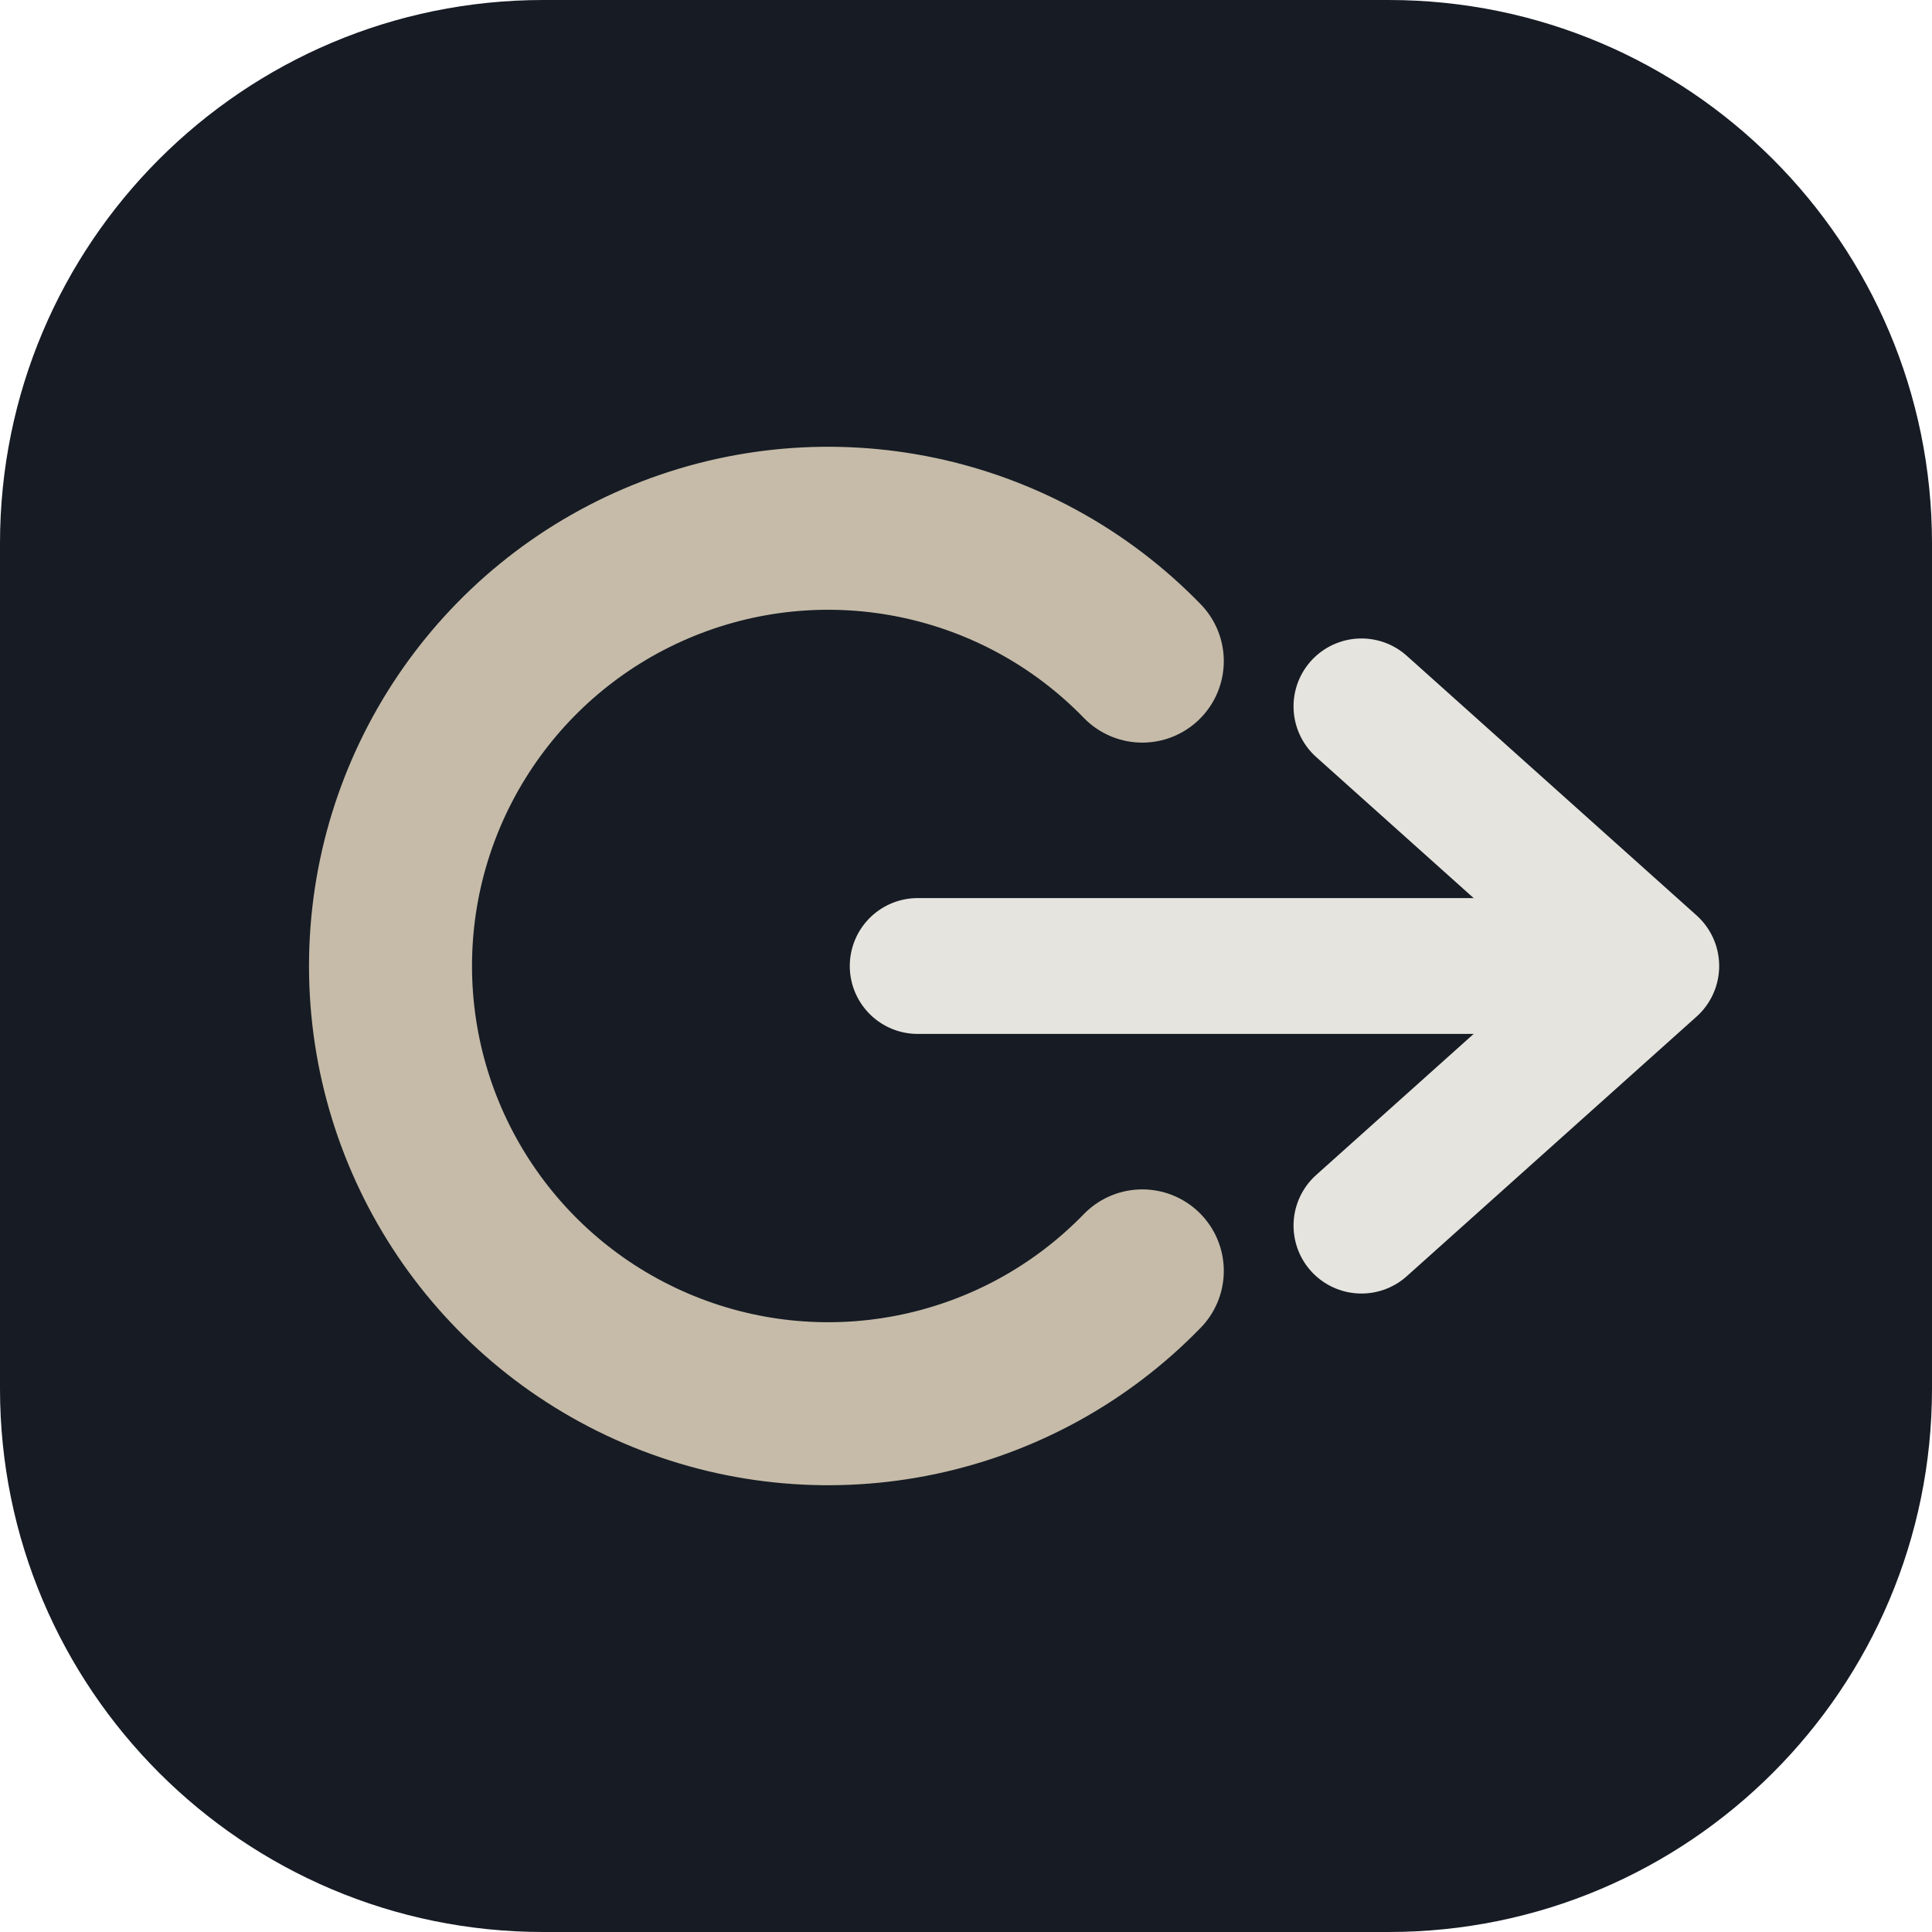
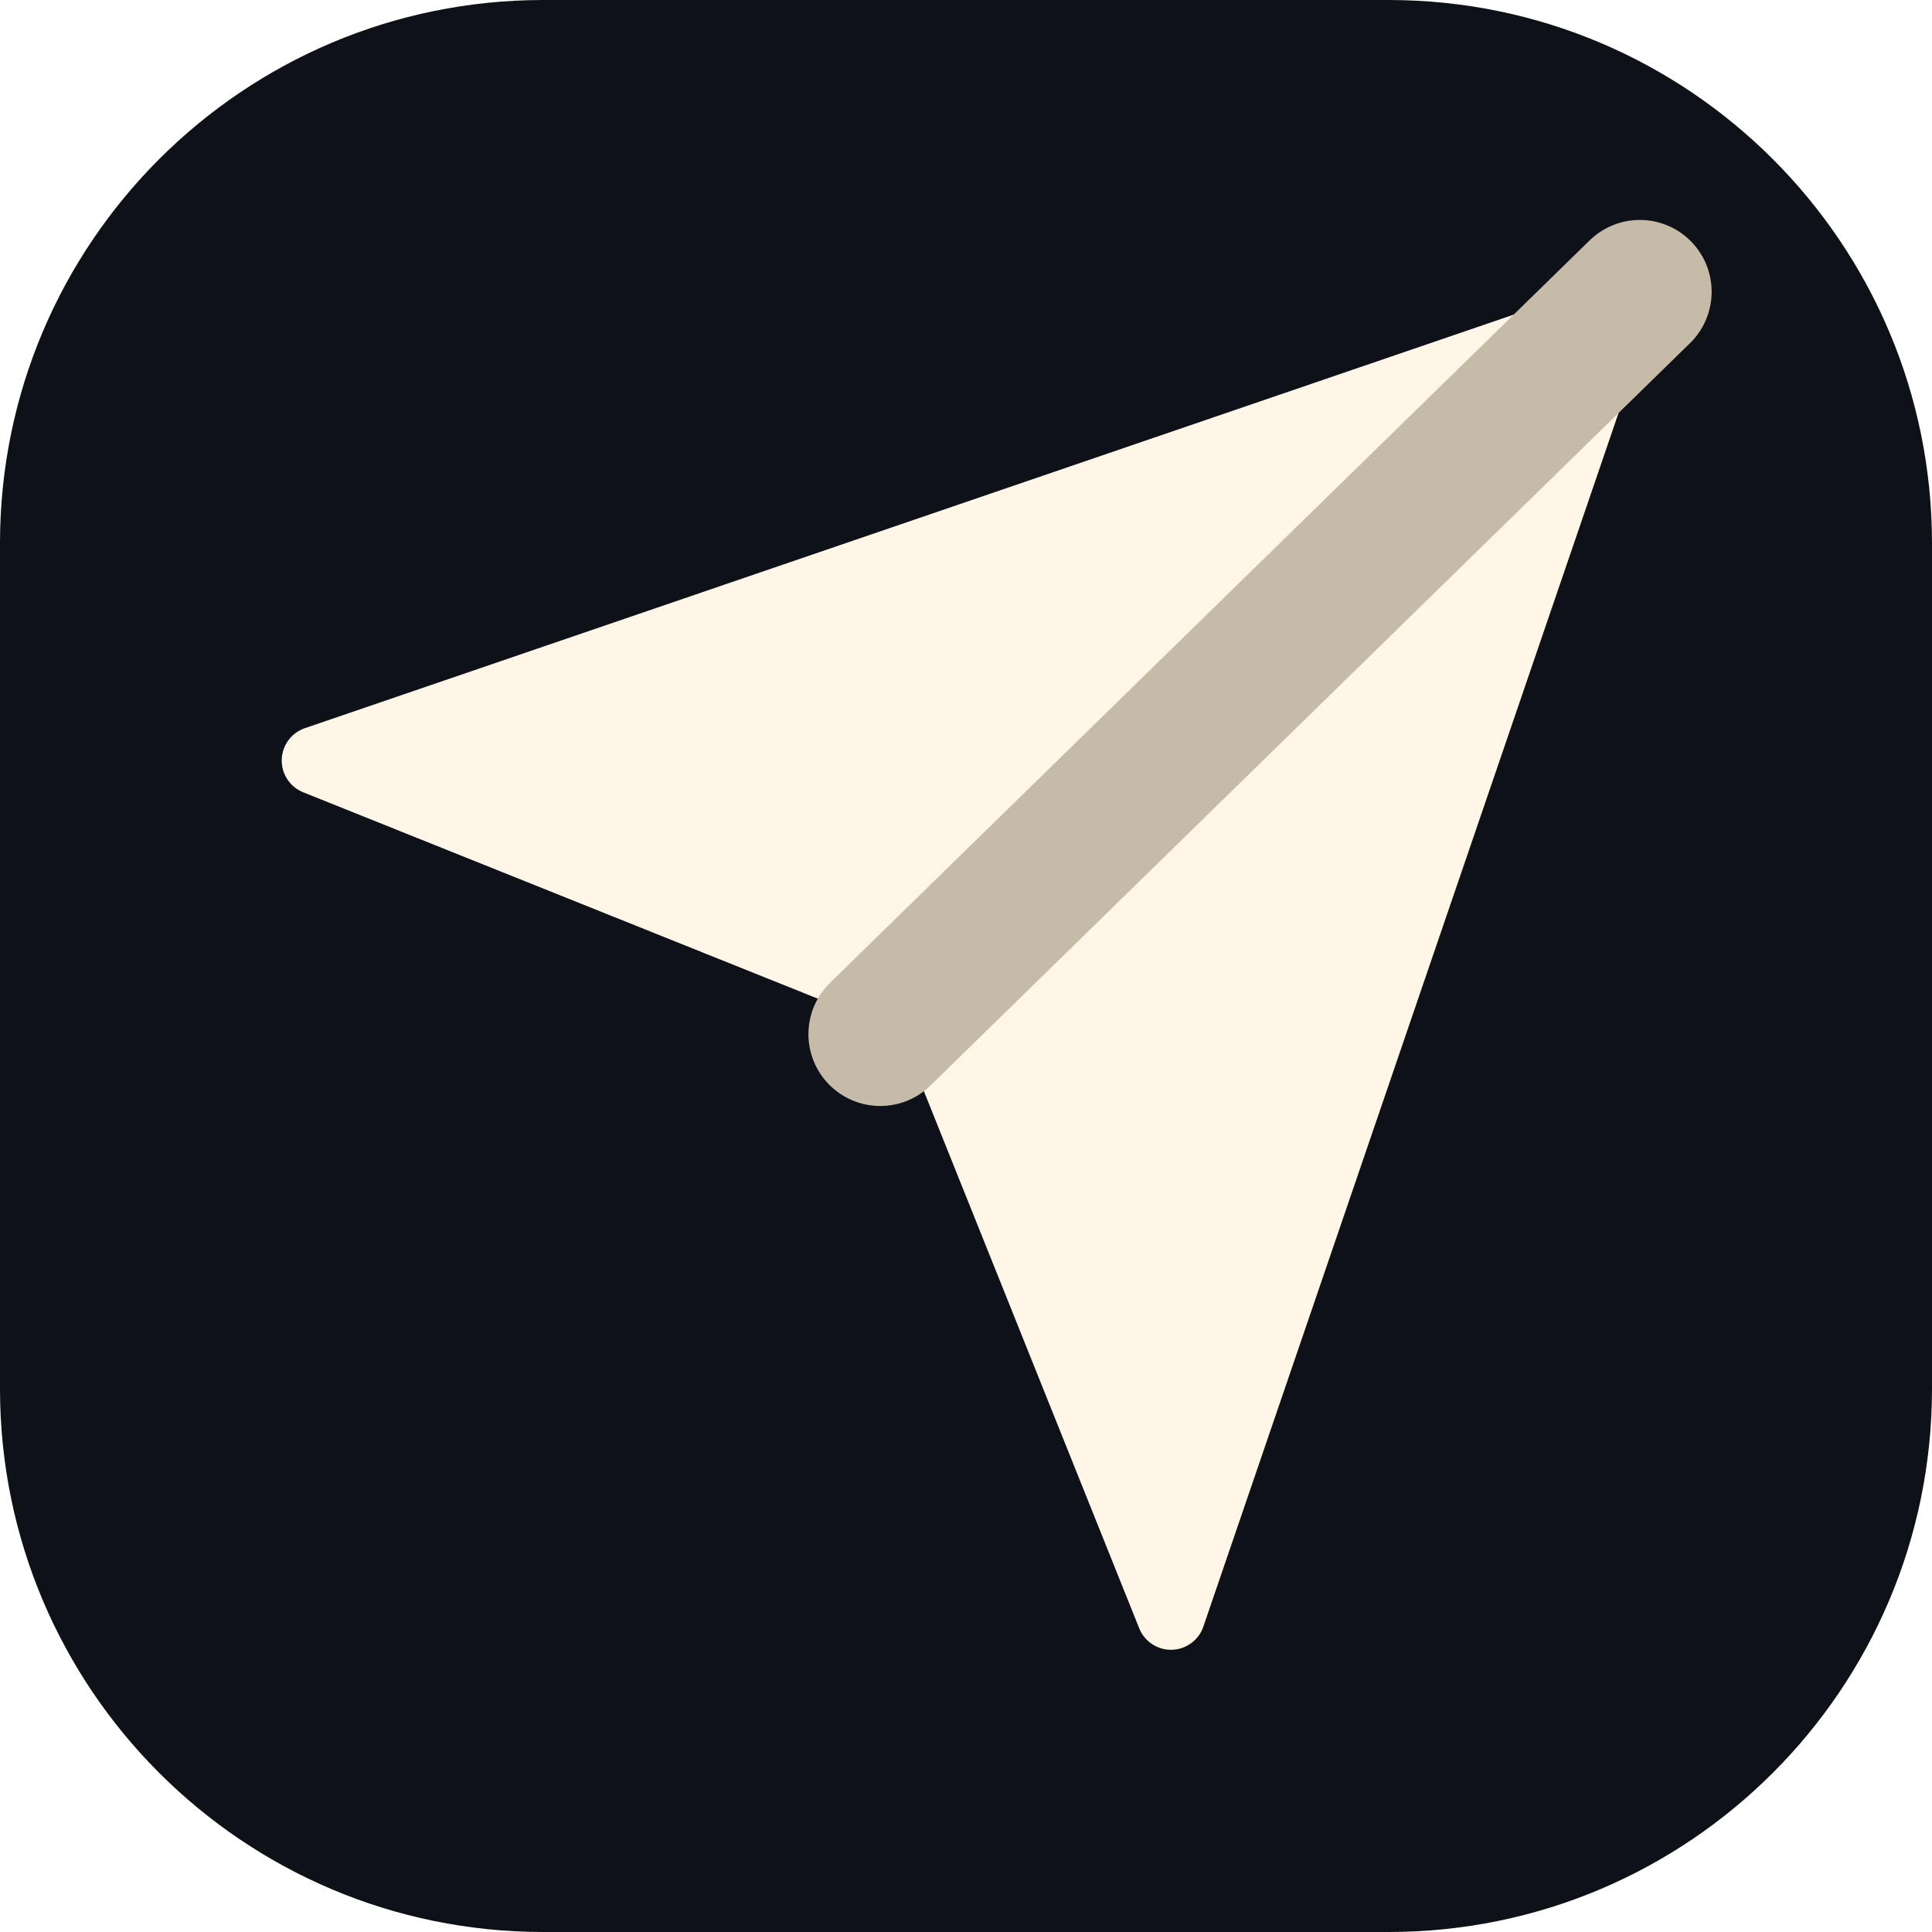
<svg xmlns="http://www.w3.org/2000/svg" viewBox="0 0 32 32" fill="none">
-   <rect width="32" height="32" rx="9" fill="#161B24" />
-   <path d="M18.92 21.05A7.25 7.25 0 1 1 18.92 10.95" stroke="#C5BBA8" stroke-width="2.7" stroke-linecap="round" />
-   <path d="M15.2 16H26.4" stroke="#E6E4DE" stroke-width="2.25" stroke-linecap="round" />
-   <path d="M22.55 11.7 27.35 16l-4.8 4.3" stroke="#E6E4DE" stroke-width="2.25" stroke-linecap="round" stroke-linejoin="round" />
+   <rect width="32" height="32" rx="9" fill="#0E1118" />
+   <g transform="translate(2.4 2.4) scale(1.133)">
+     <path fill="#FFF6E8" d="M14.536 21.686a.5.5 0 0 0 .937-.024l6.5-19a.496.496 0 0 0-.635-.635l-19 6.5a.5.5 0 0 0-.024.937l7.93 3.18a2 2 0 0 1 1.112 1.11z" />
+     <path d="M21.854 2.147 10.75 13" stroke="#C5BBA8" stroke-width="2.1" stroke-linecap="round" />
+   </g>
</svg>
